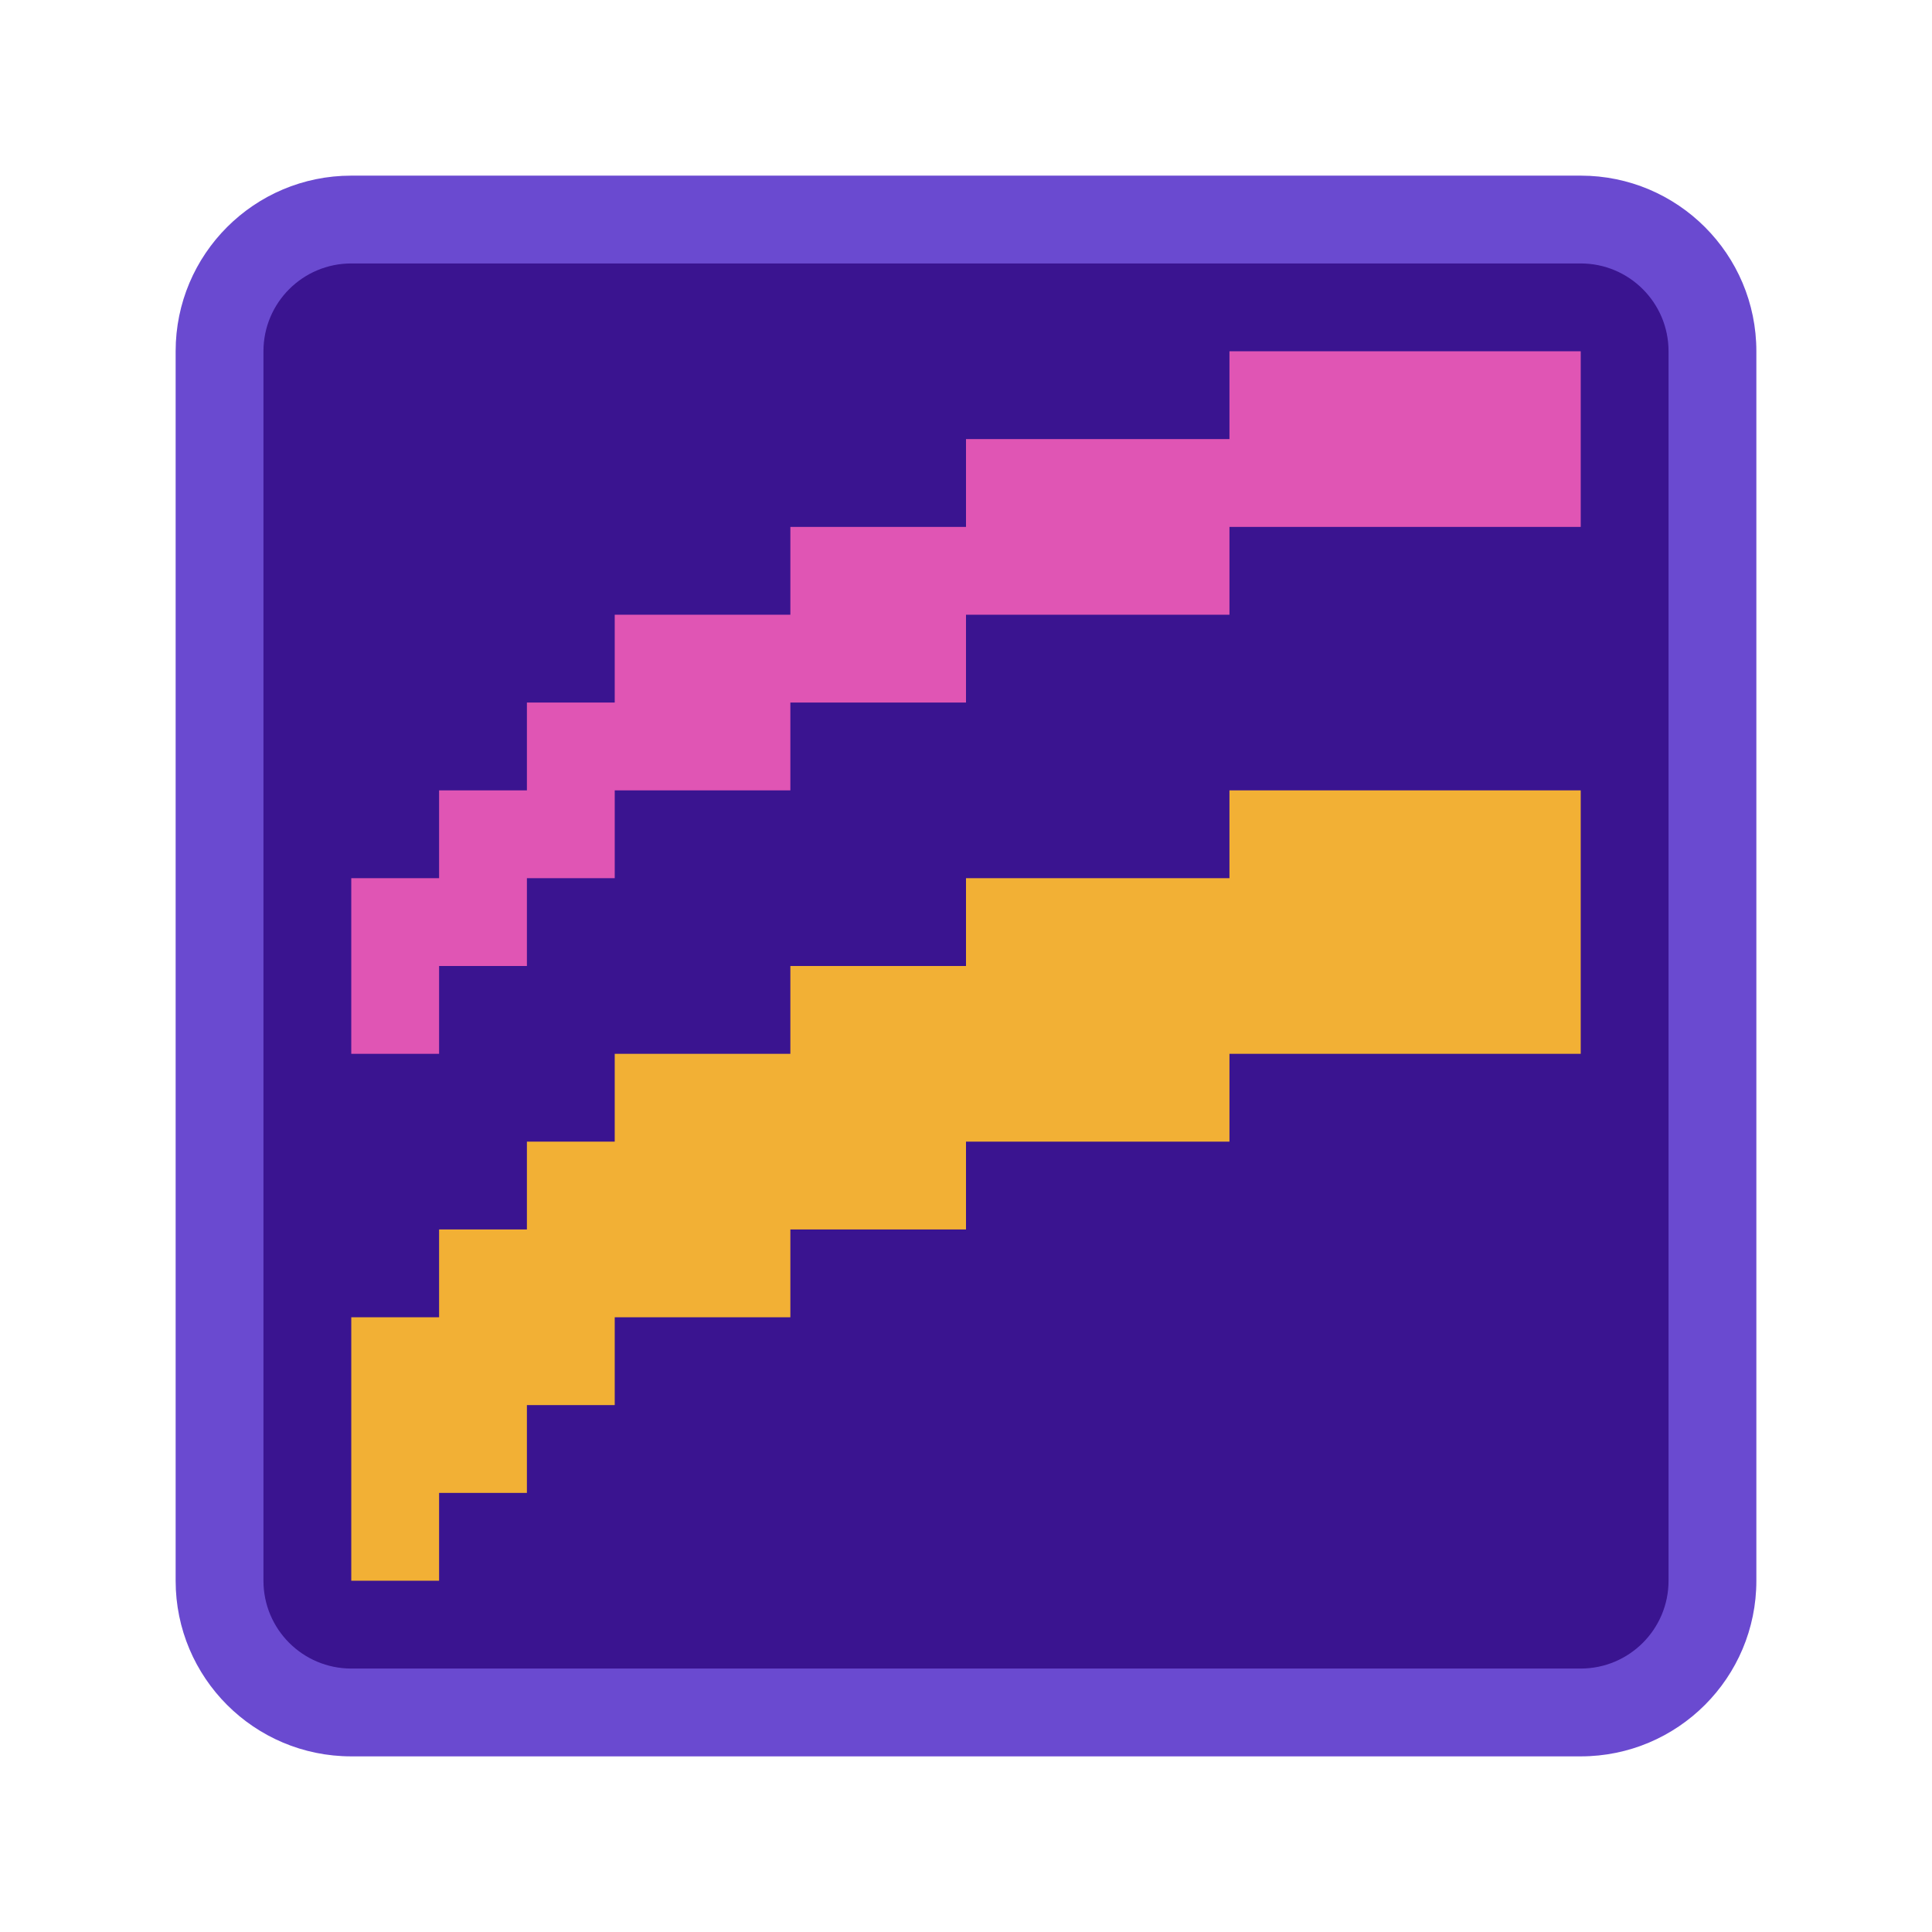
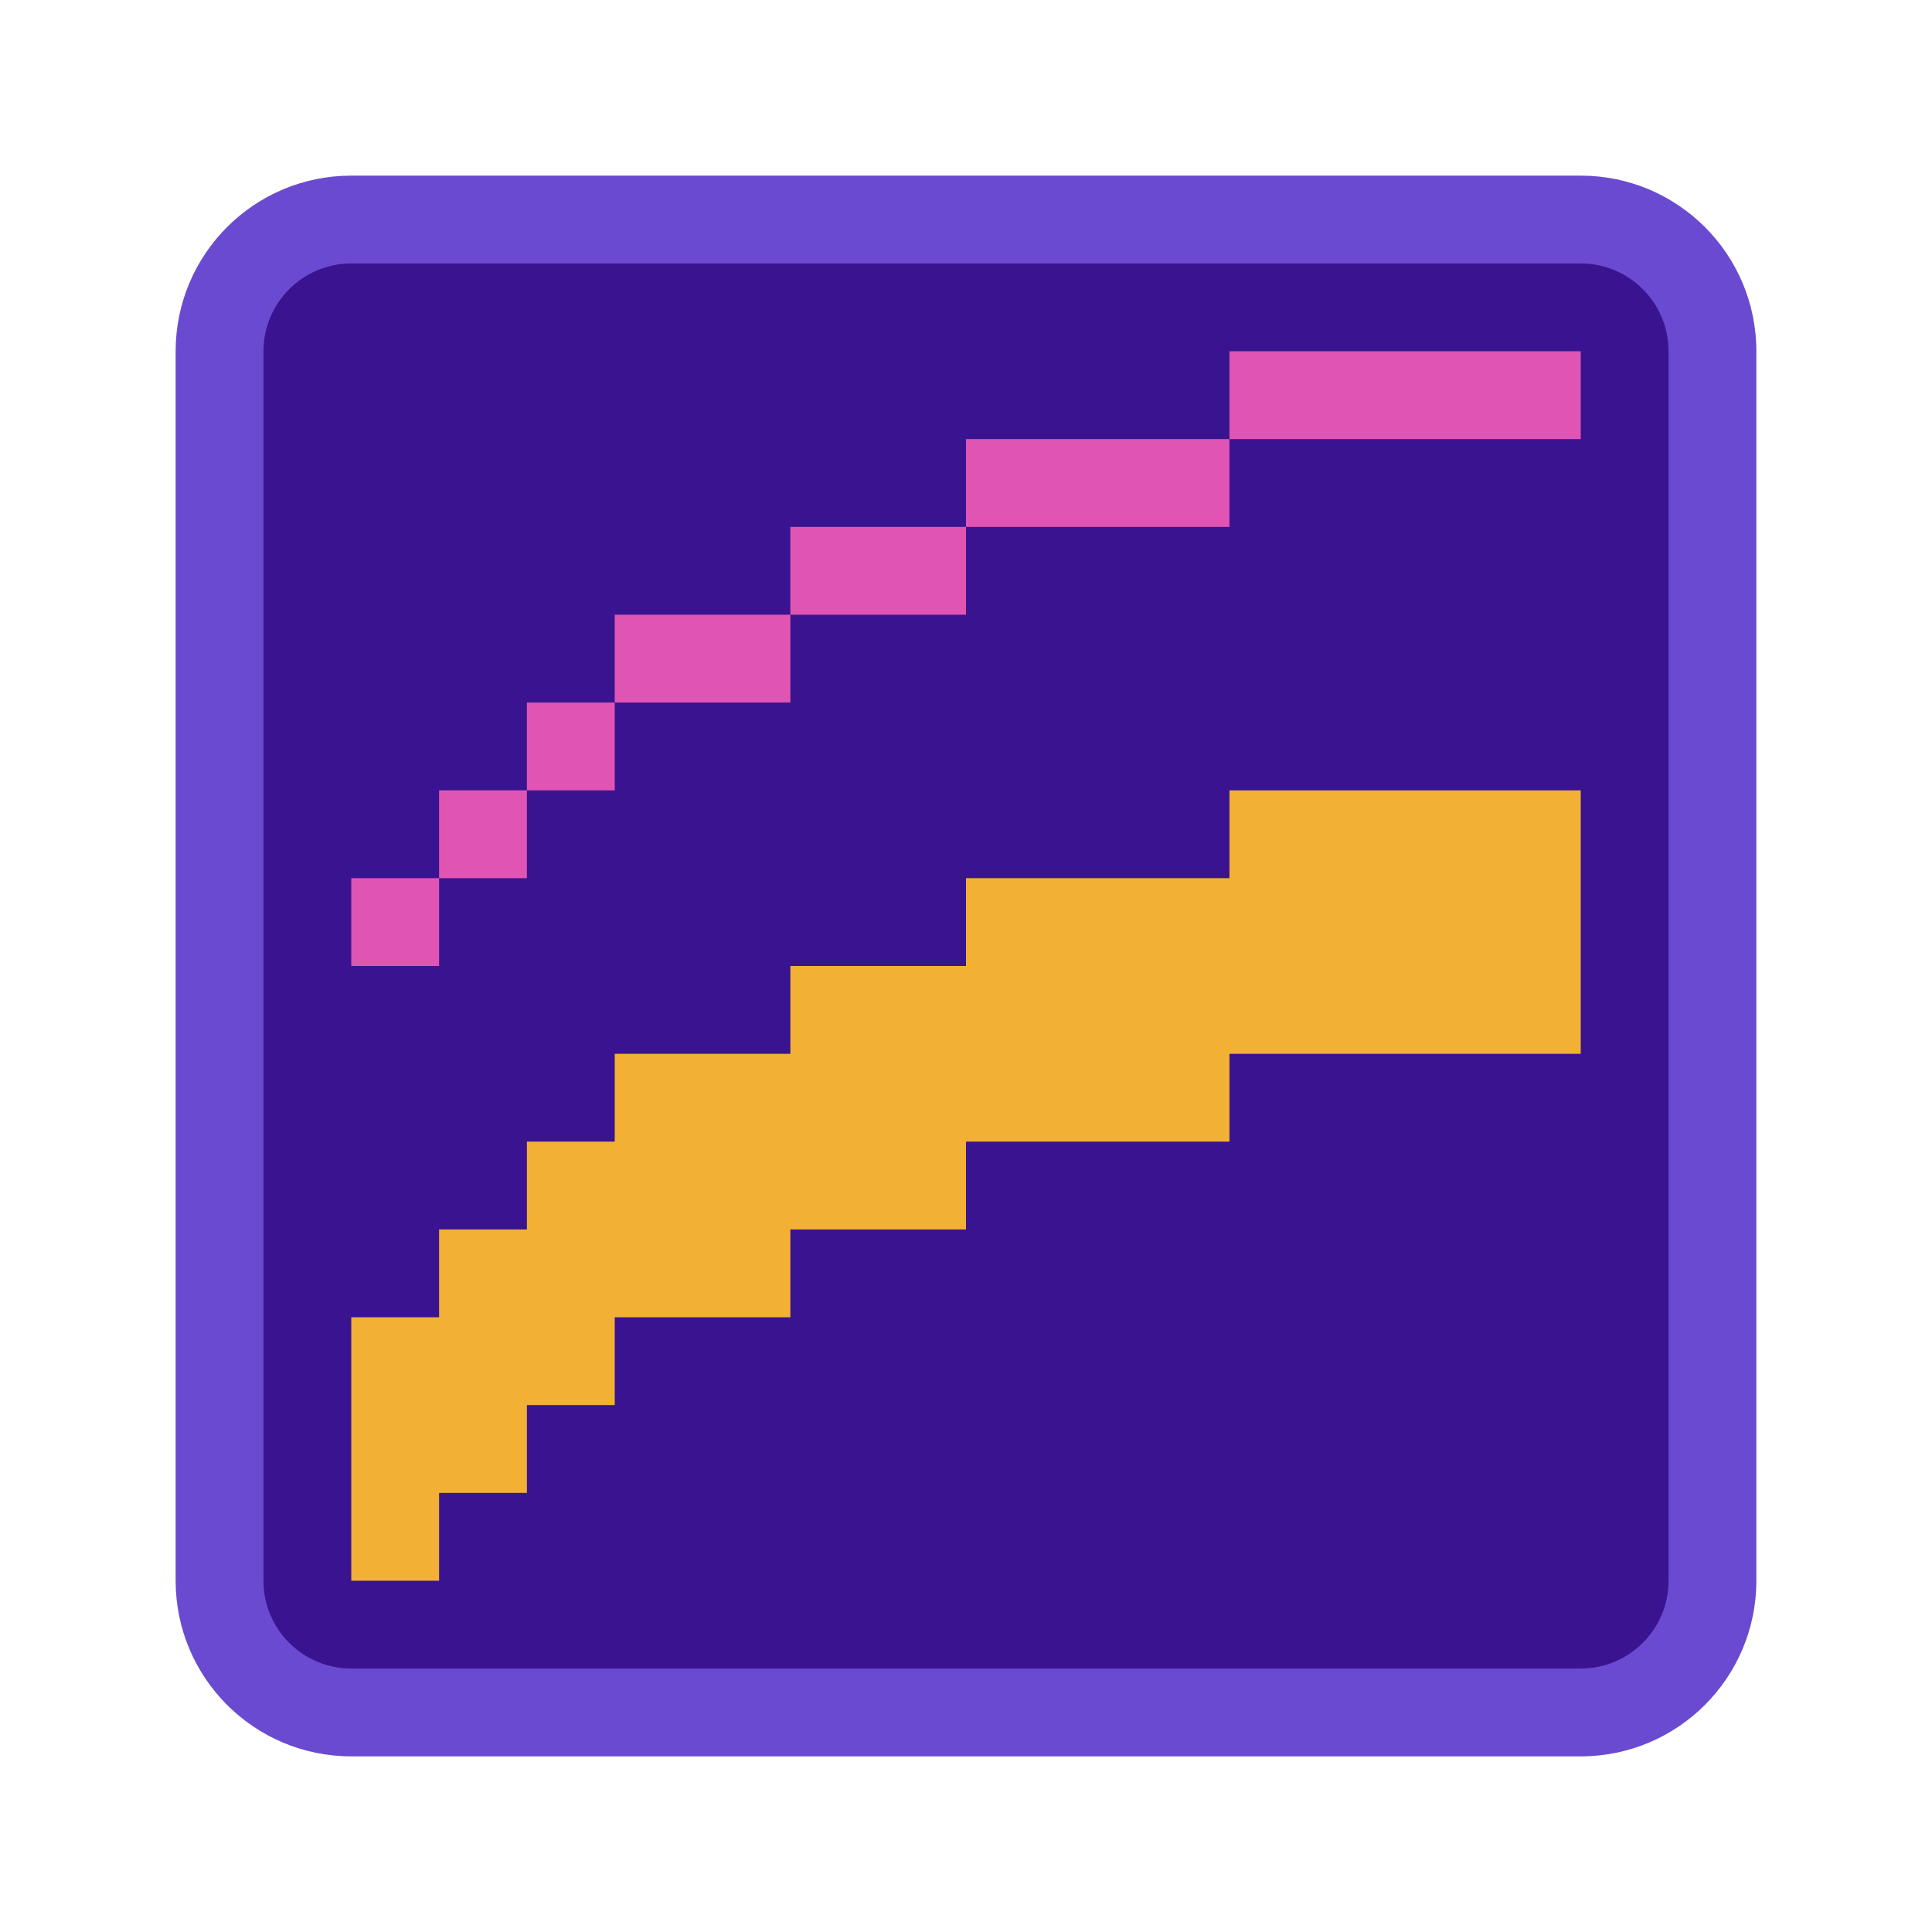
<svg xmlns="http://www.w3.org/2000/svg" width="22" height="22" viewBox="0 0 22 22">
  <rect id="rim" fill="#6a4ad0" x="2" y="2" width="18" height="18" rx="2" />
  <rect id="tile" fill="#3a1490" x="3" y="3" width="16" height="16" rx="1" />
-   <path id="h3" fill="#e055b4" d="M14 4h4v1h-4z M11 5h7v1h-7z M9 6h5v1h-5z M7 7h4v1h-4z M6 8h3v1h-3z M5 9h2v1h-2z M4 10h2v1h-2z M4 11h1v1h-1z" />
+   <path id="h3" fill="#e055b4" d="M14 4h4v1h-4z M11 5h3v1h-3z M9 6h2v1h-2z M7 7h2v1h-2z M6 8h1v1h-1z M5 9h1v1h-1z M4 10h1v1h-1z" />
  <path id="fundamental" fill="#f2b035" d="M14 9h4v1h-4z M11 10h7v1h-7z M9 11h9v1h-9z M7 12h7v1h-7z M6 13h5v1h-5z M5 14h4v1h-4z M4 15h3v1h-3z M4 16h2v1h-2z M4 17h1v1h-1z" />
</svg>
